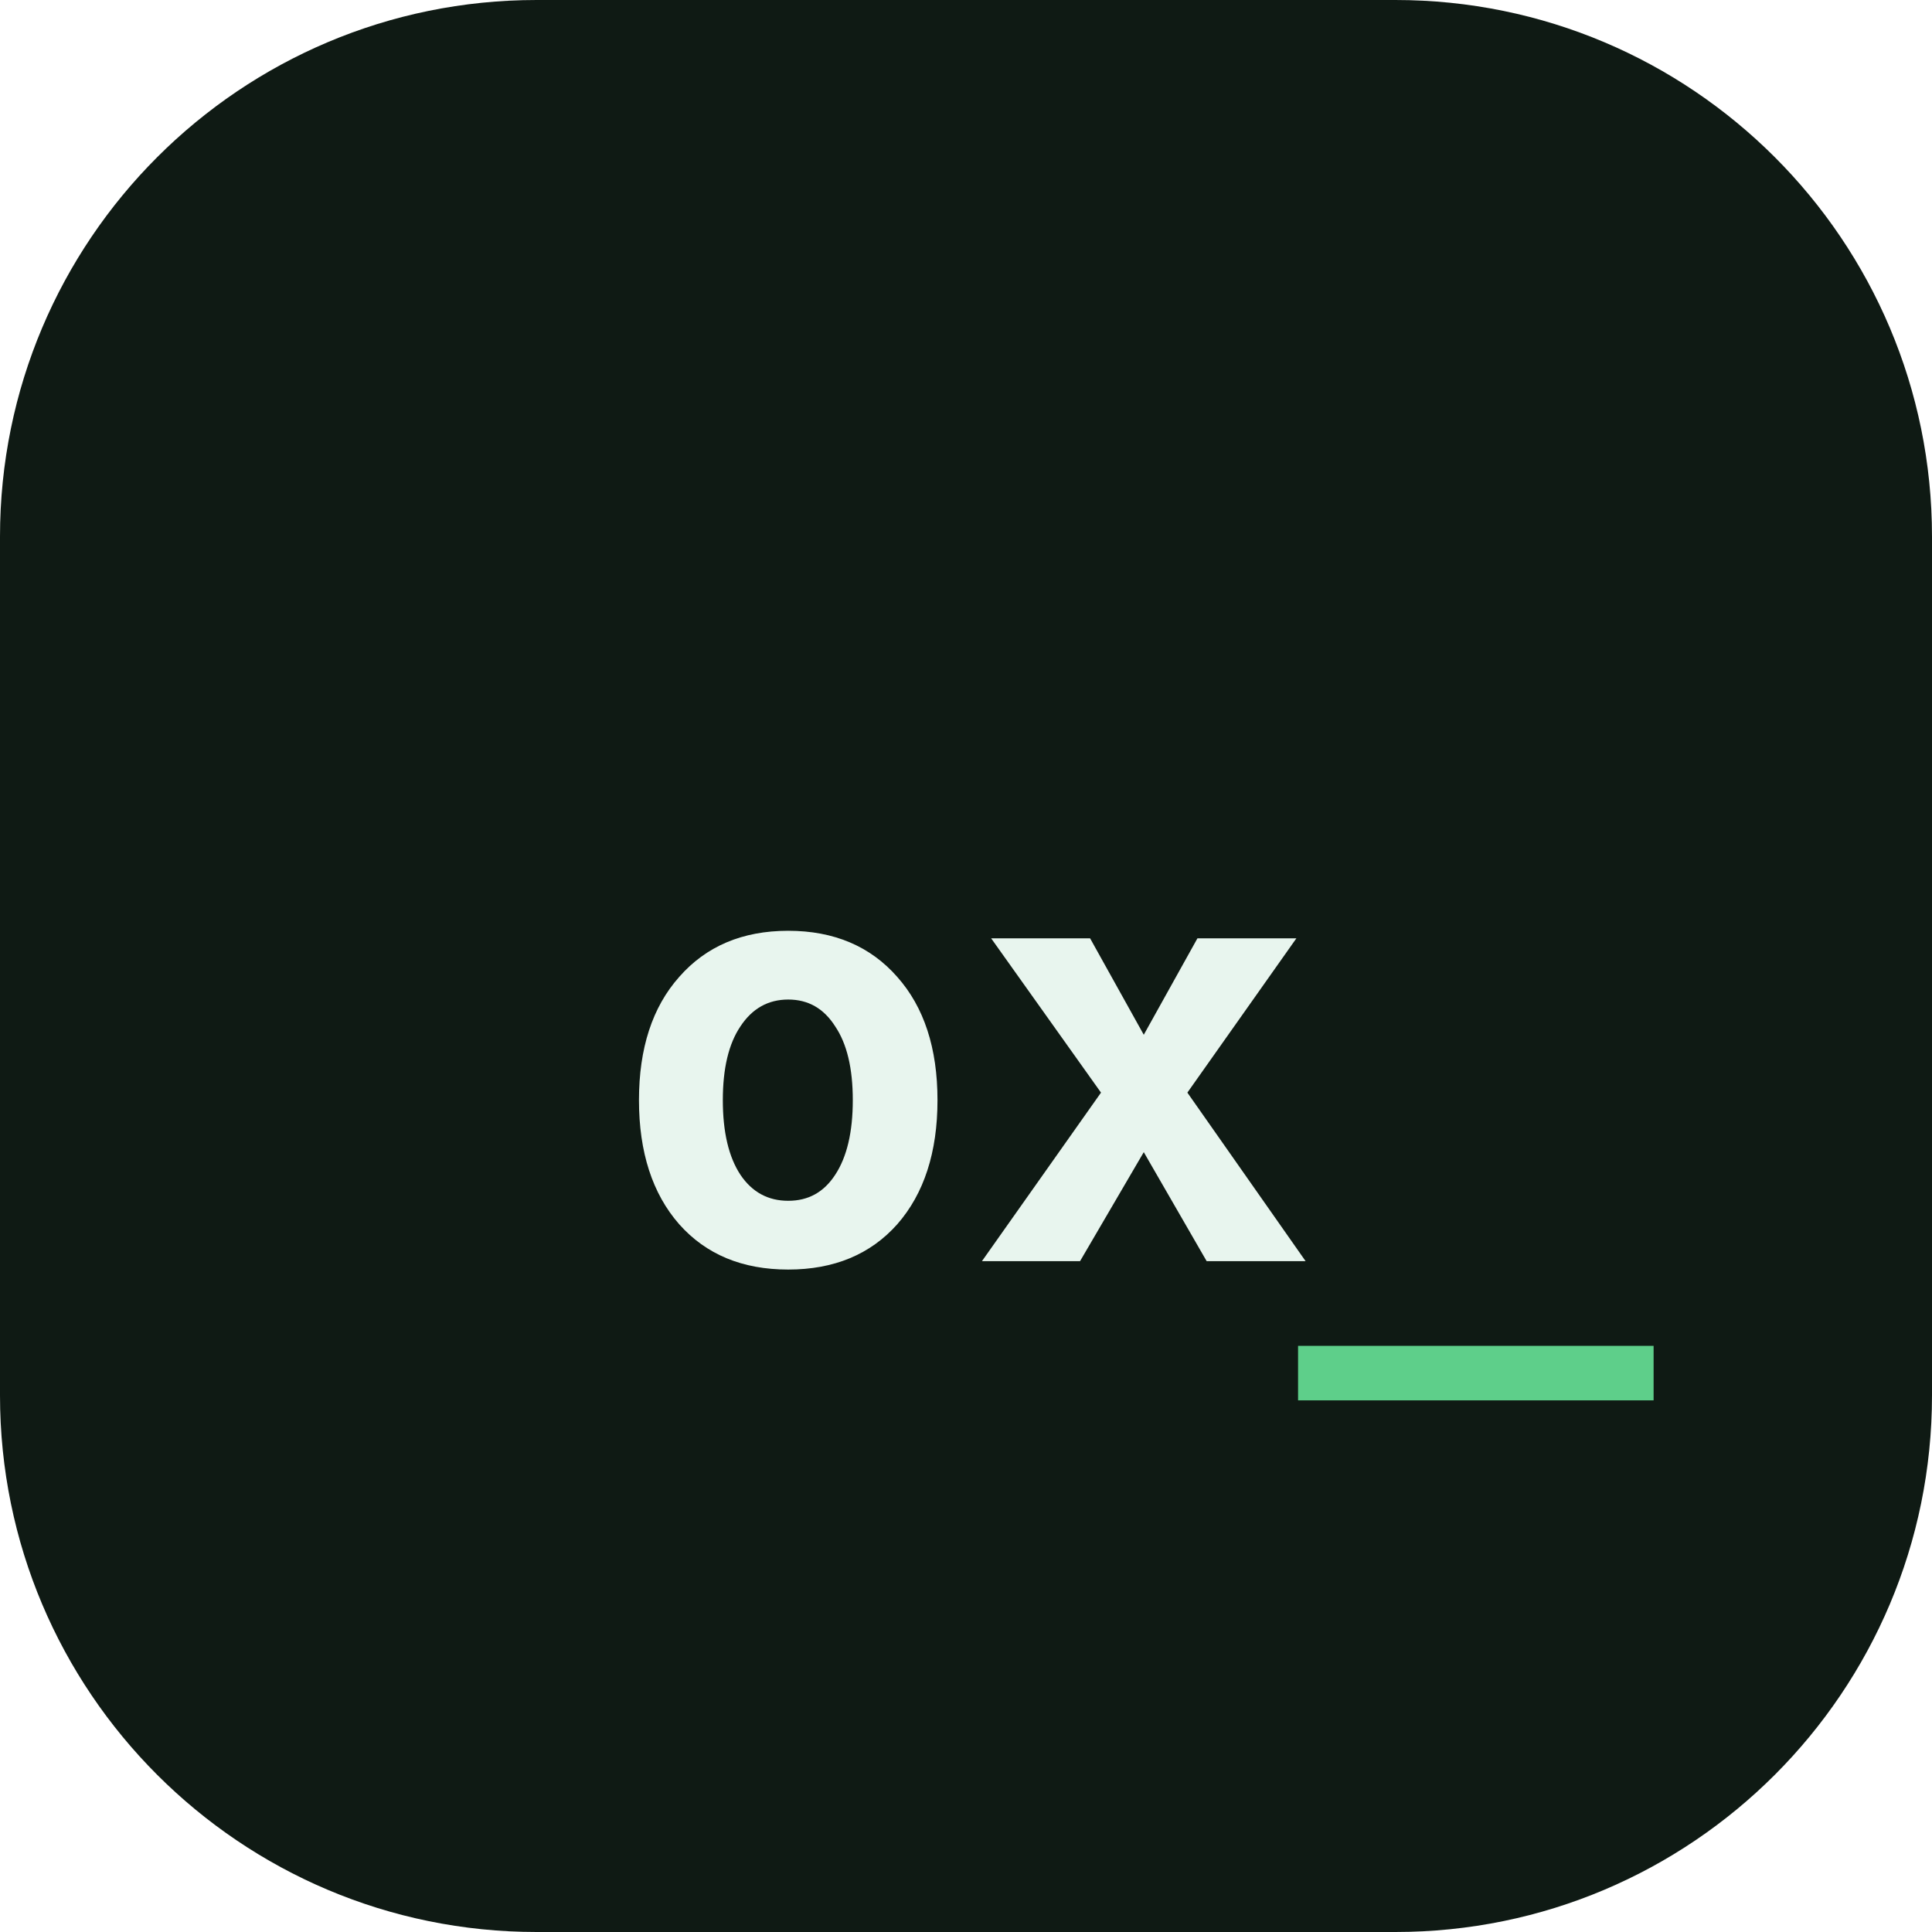
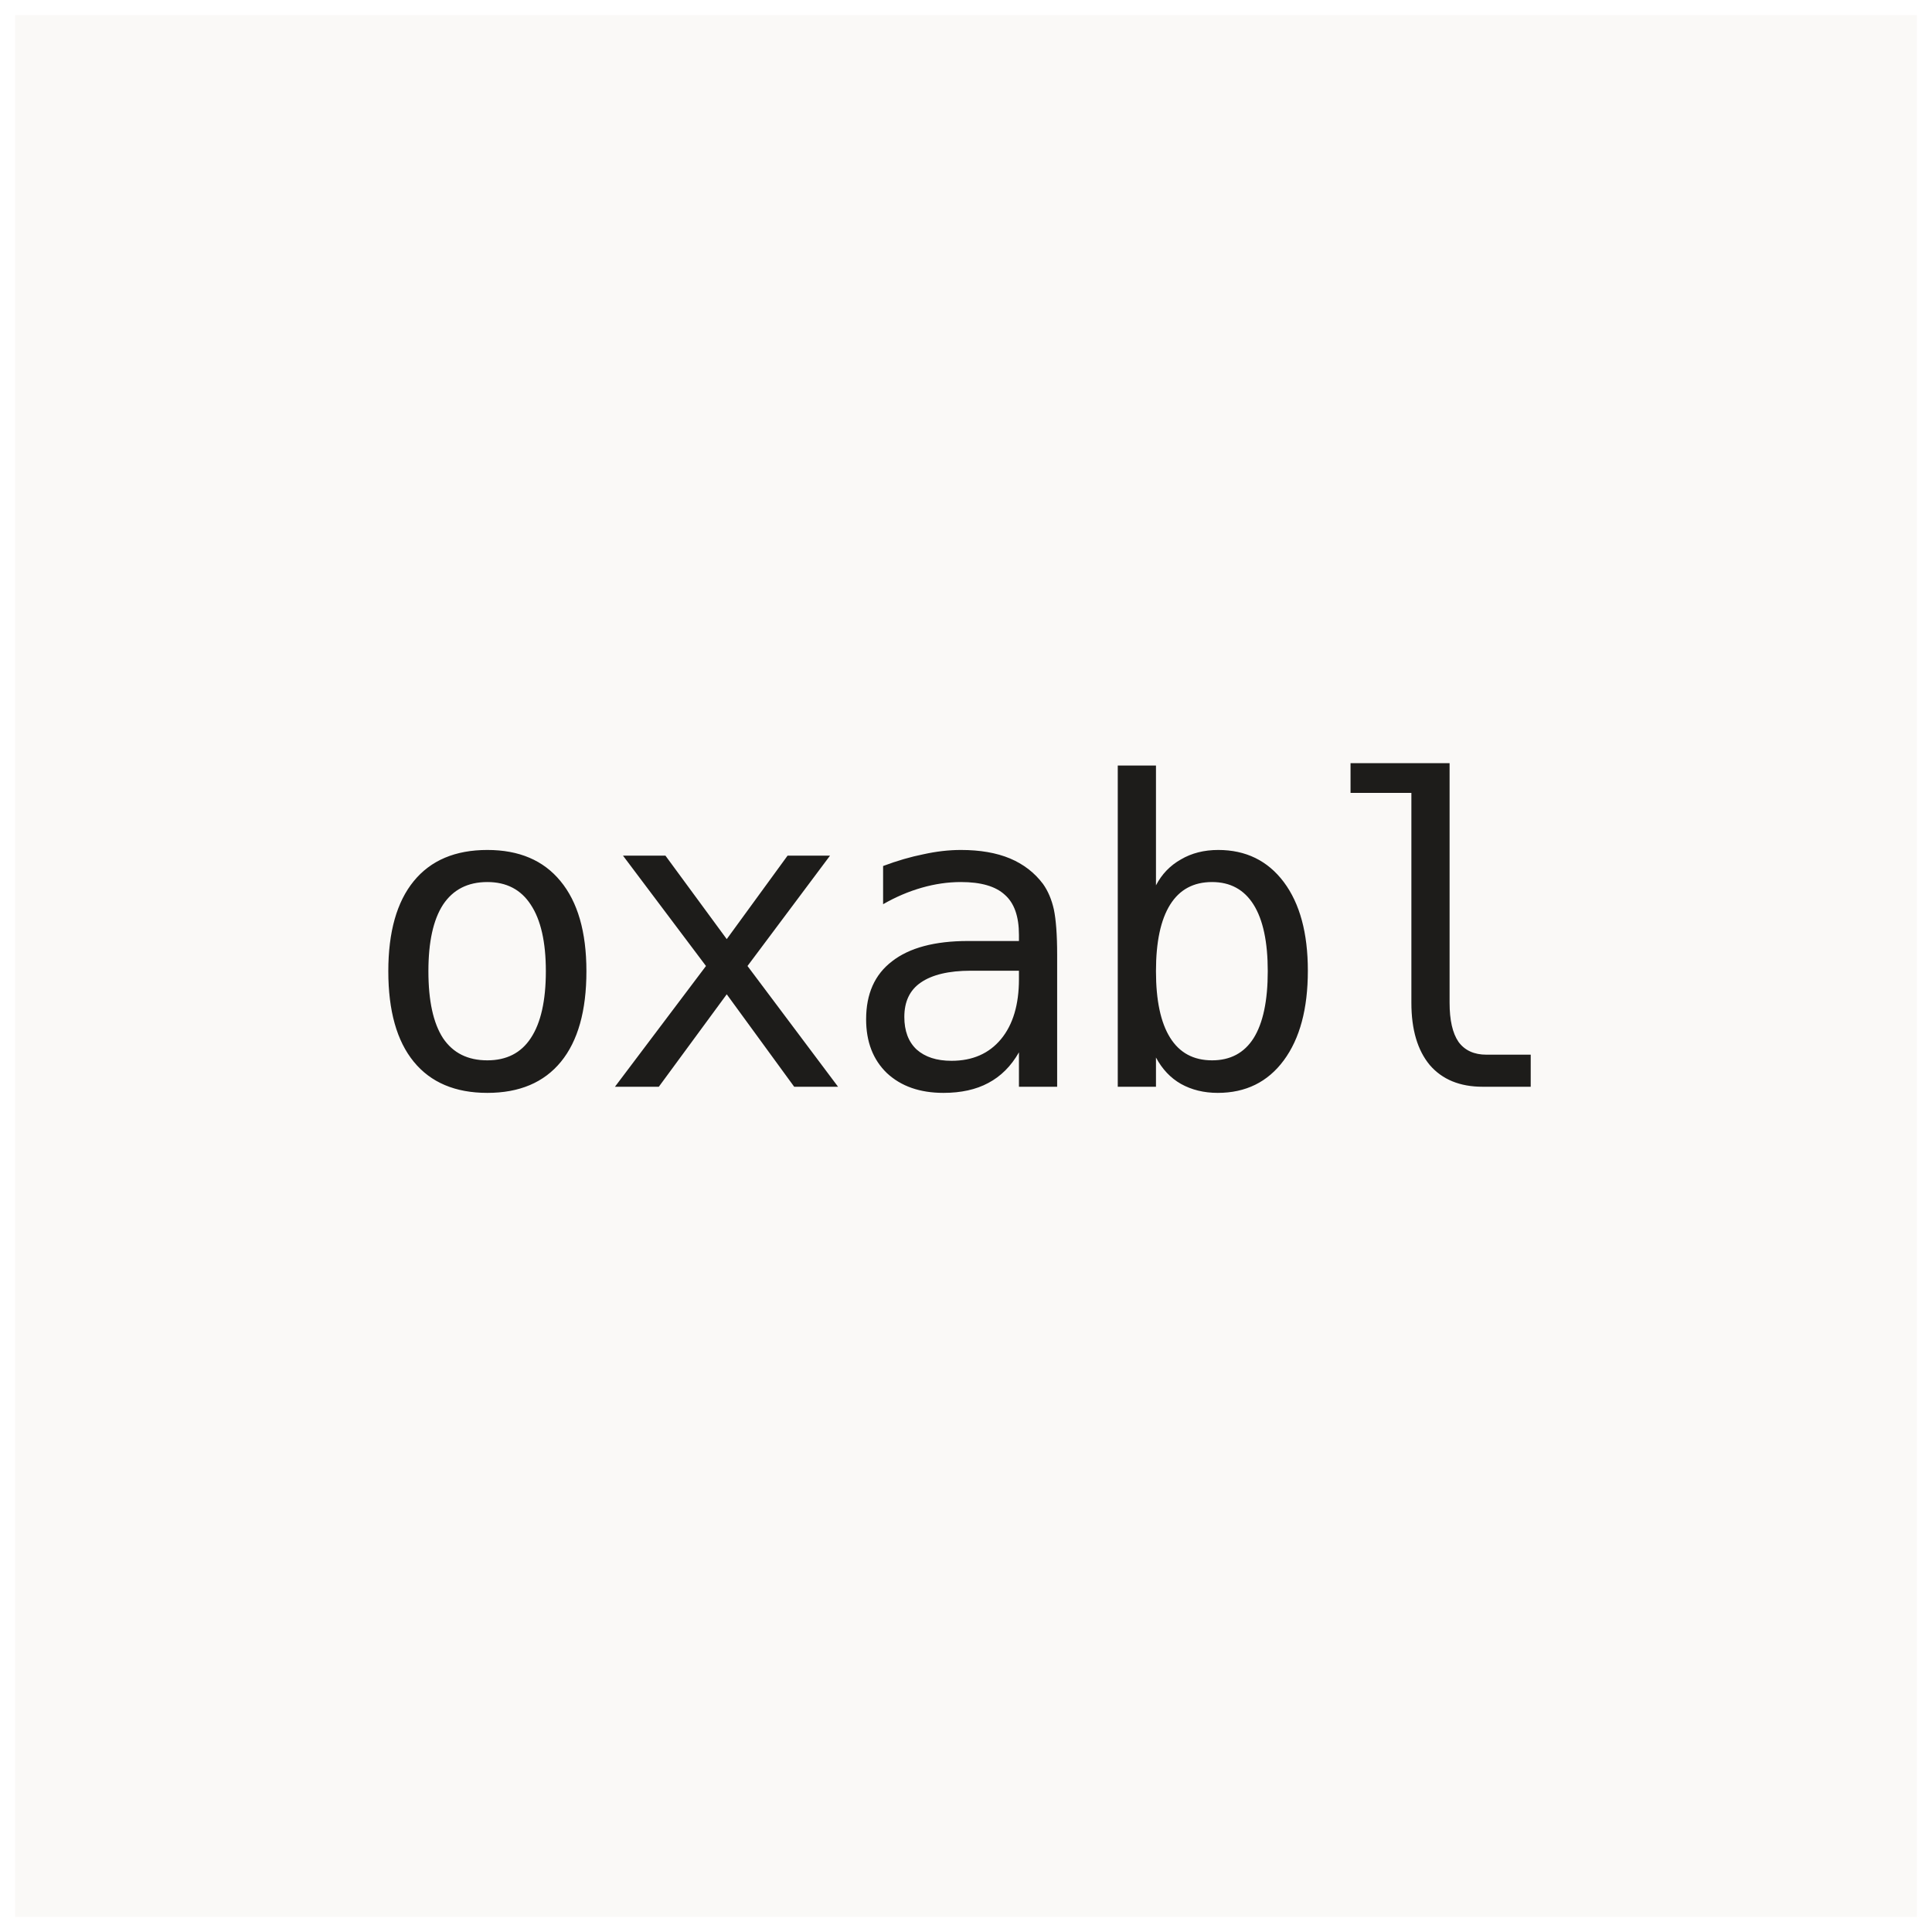
- <svg xmlns="http://www.w3.org/2000/svg" fill="none" viewBox="0 0 36 36">
-   <rect width="36" height="36" rx="10" fill="#0f1a14" />
-   <text x="18" y="23.5" text-anchor="middle" font-family="ui-monospace, SFMono-Regular, Menlo, monospace" font-size="11" font-weight="700" fill="#e8f5ee">ox</text>
-   <text x="27.5" y="23.5" text-anchor="middle" font-family="ui-monospace, SFMono-Regular, Menlo, monospace" font-size="11" font-weight="700" fill="#5ecf8a">_</text>
+ <svg xmlns="http://www.w3.org/2000/svg" viewBox="0 0 64 64">
+   <style>
+     .paper { fill: #faf9f7; }
+     .ink { fill: #1d1c1a; }
+     @media (prefers-color-scheme: dark) {
+       .paper { fill: #1b1a19; }
+       .ink { fill: #f0efed; }
+     }
+   </style>
+   <rect class="paper" x="0.5" y="0.5" width="63" height="63" />
+   <text class="ink" x="32" y="36" text-anchor="middle" font-family="ui-monospace, SFMono-Regular, Menlo, monospace" font-size="14" font-weight="500" letter-spacing="-0.5">oxabl</text>
</svg>
